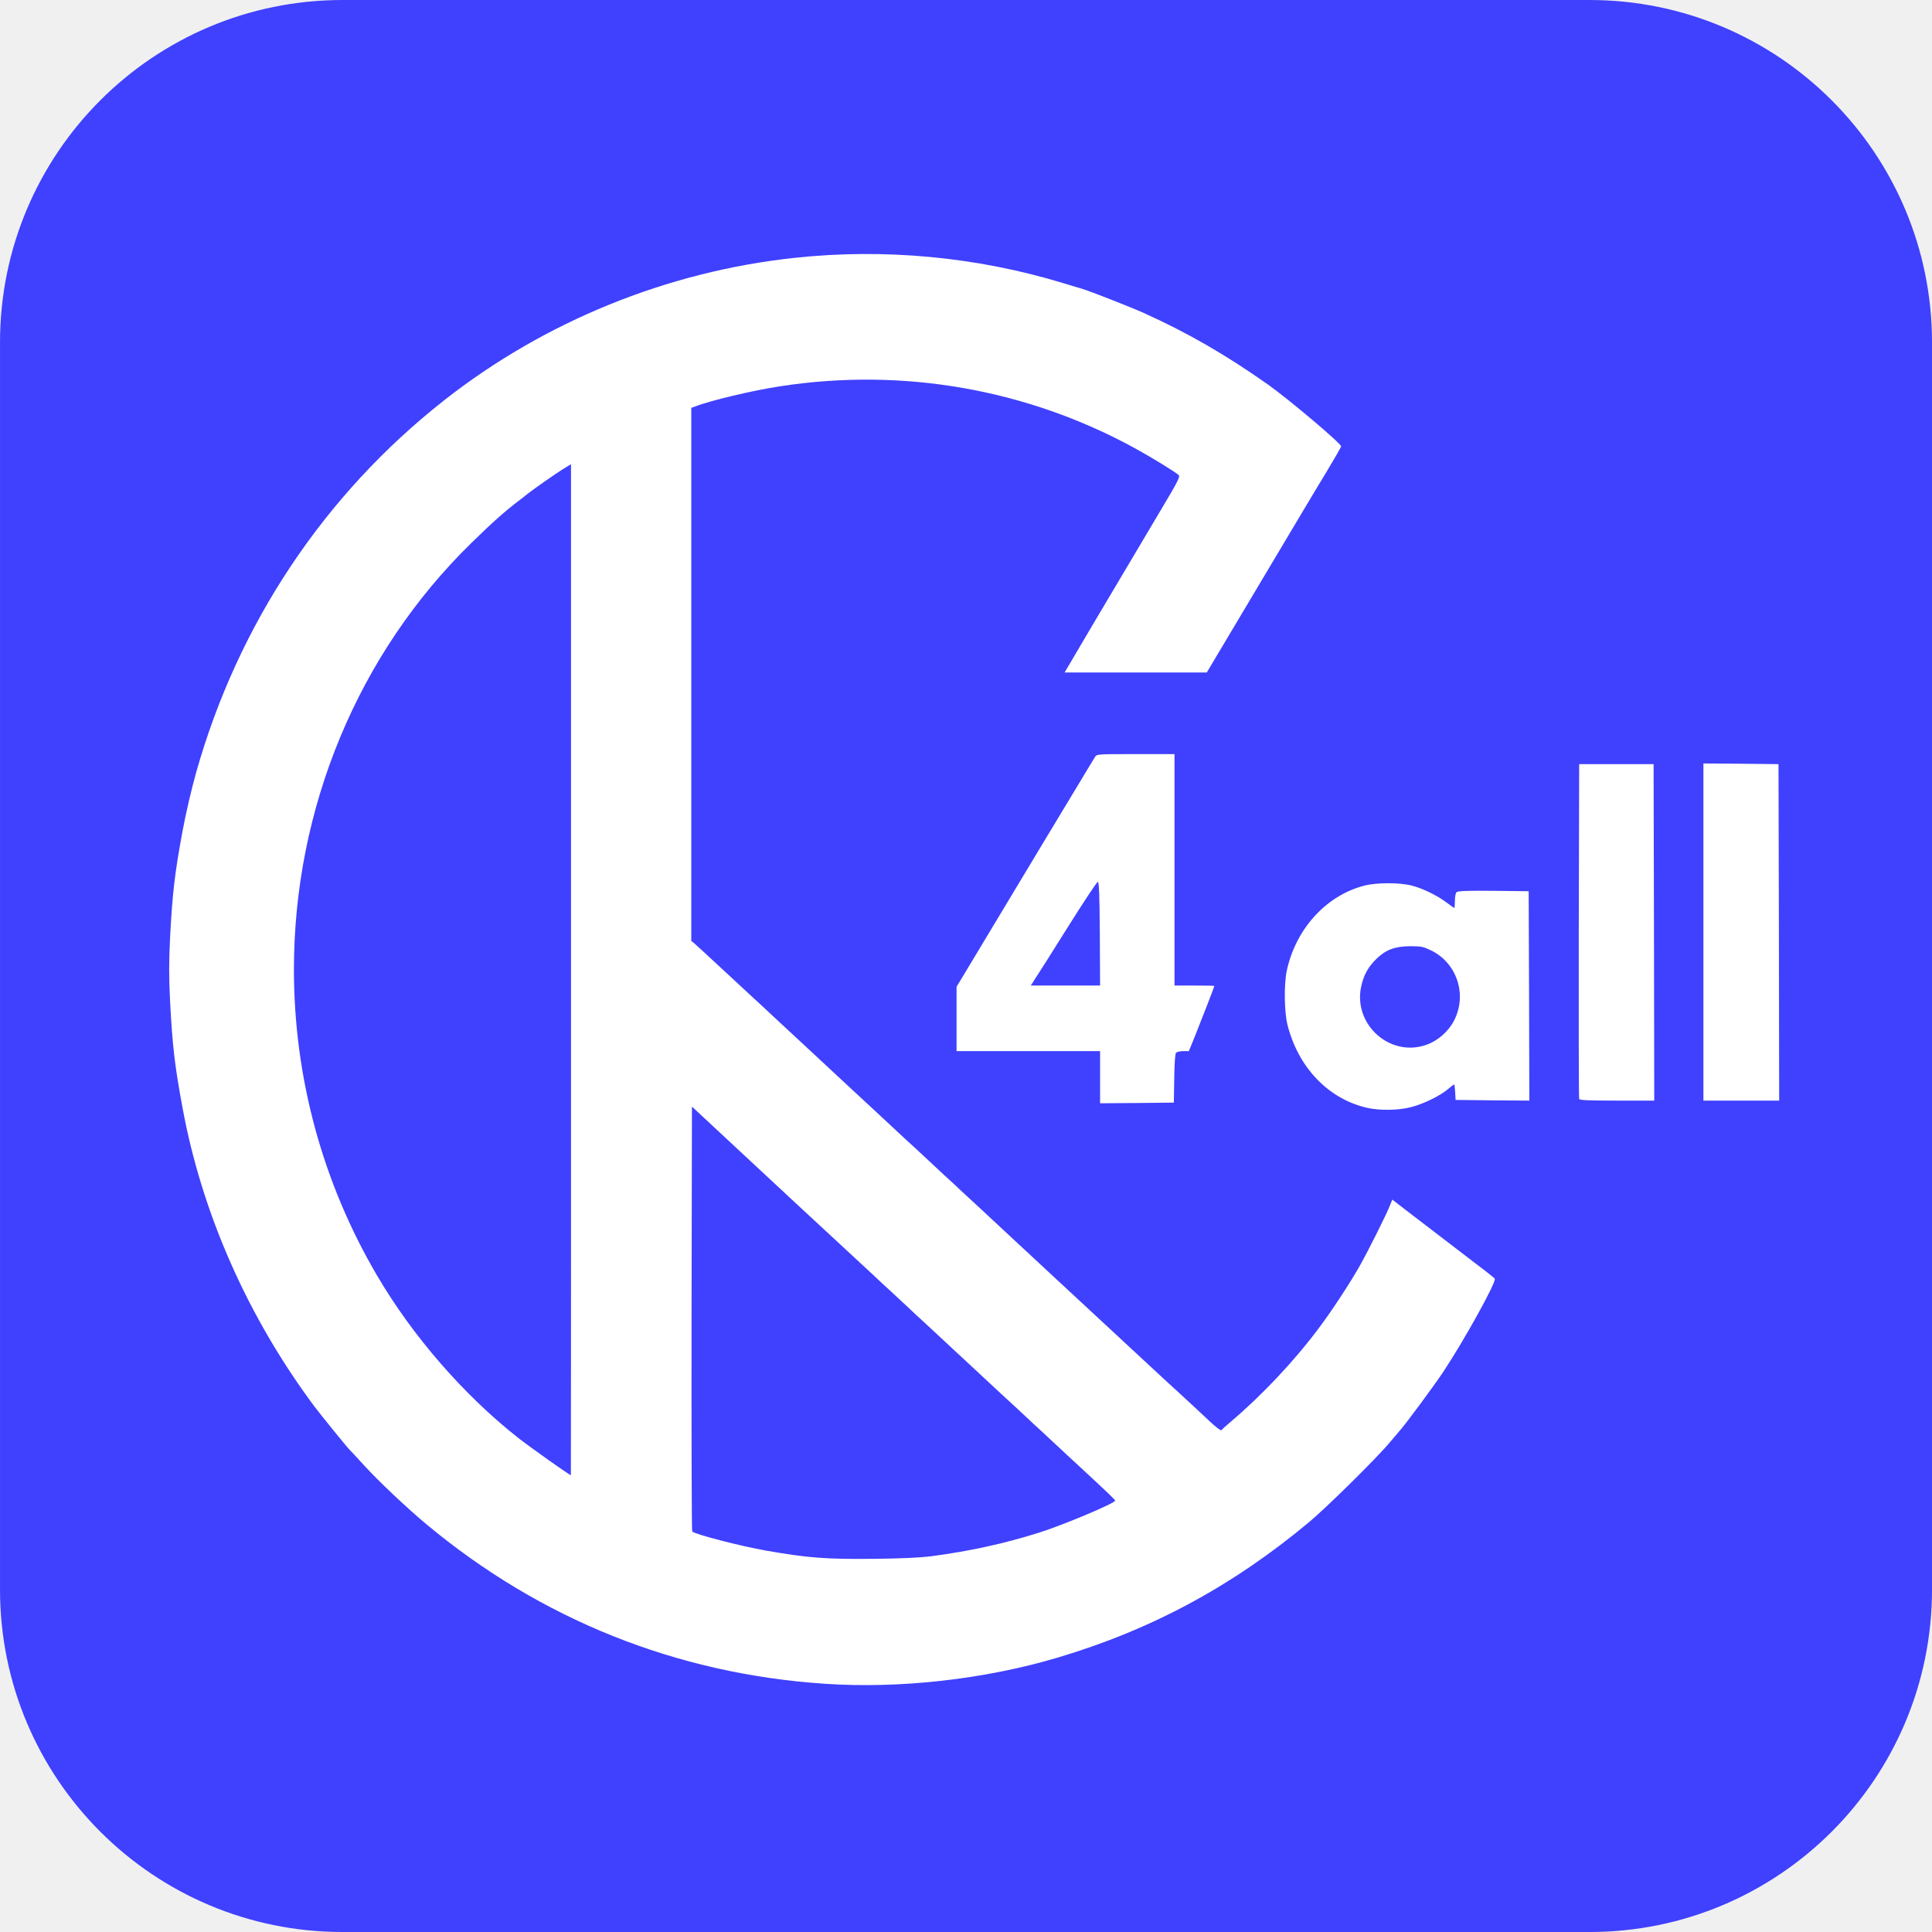
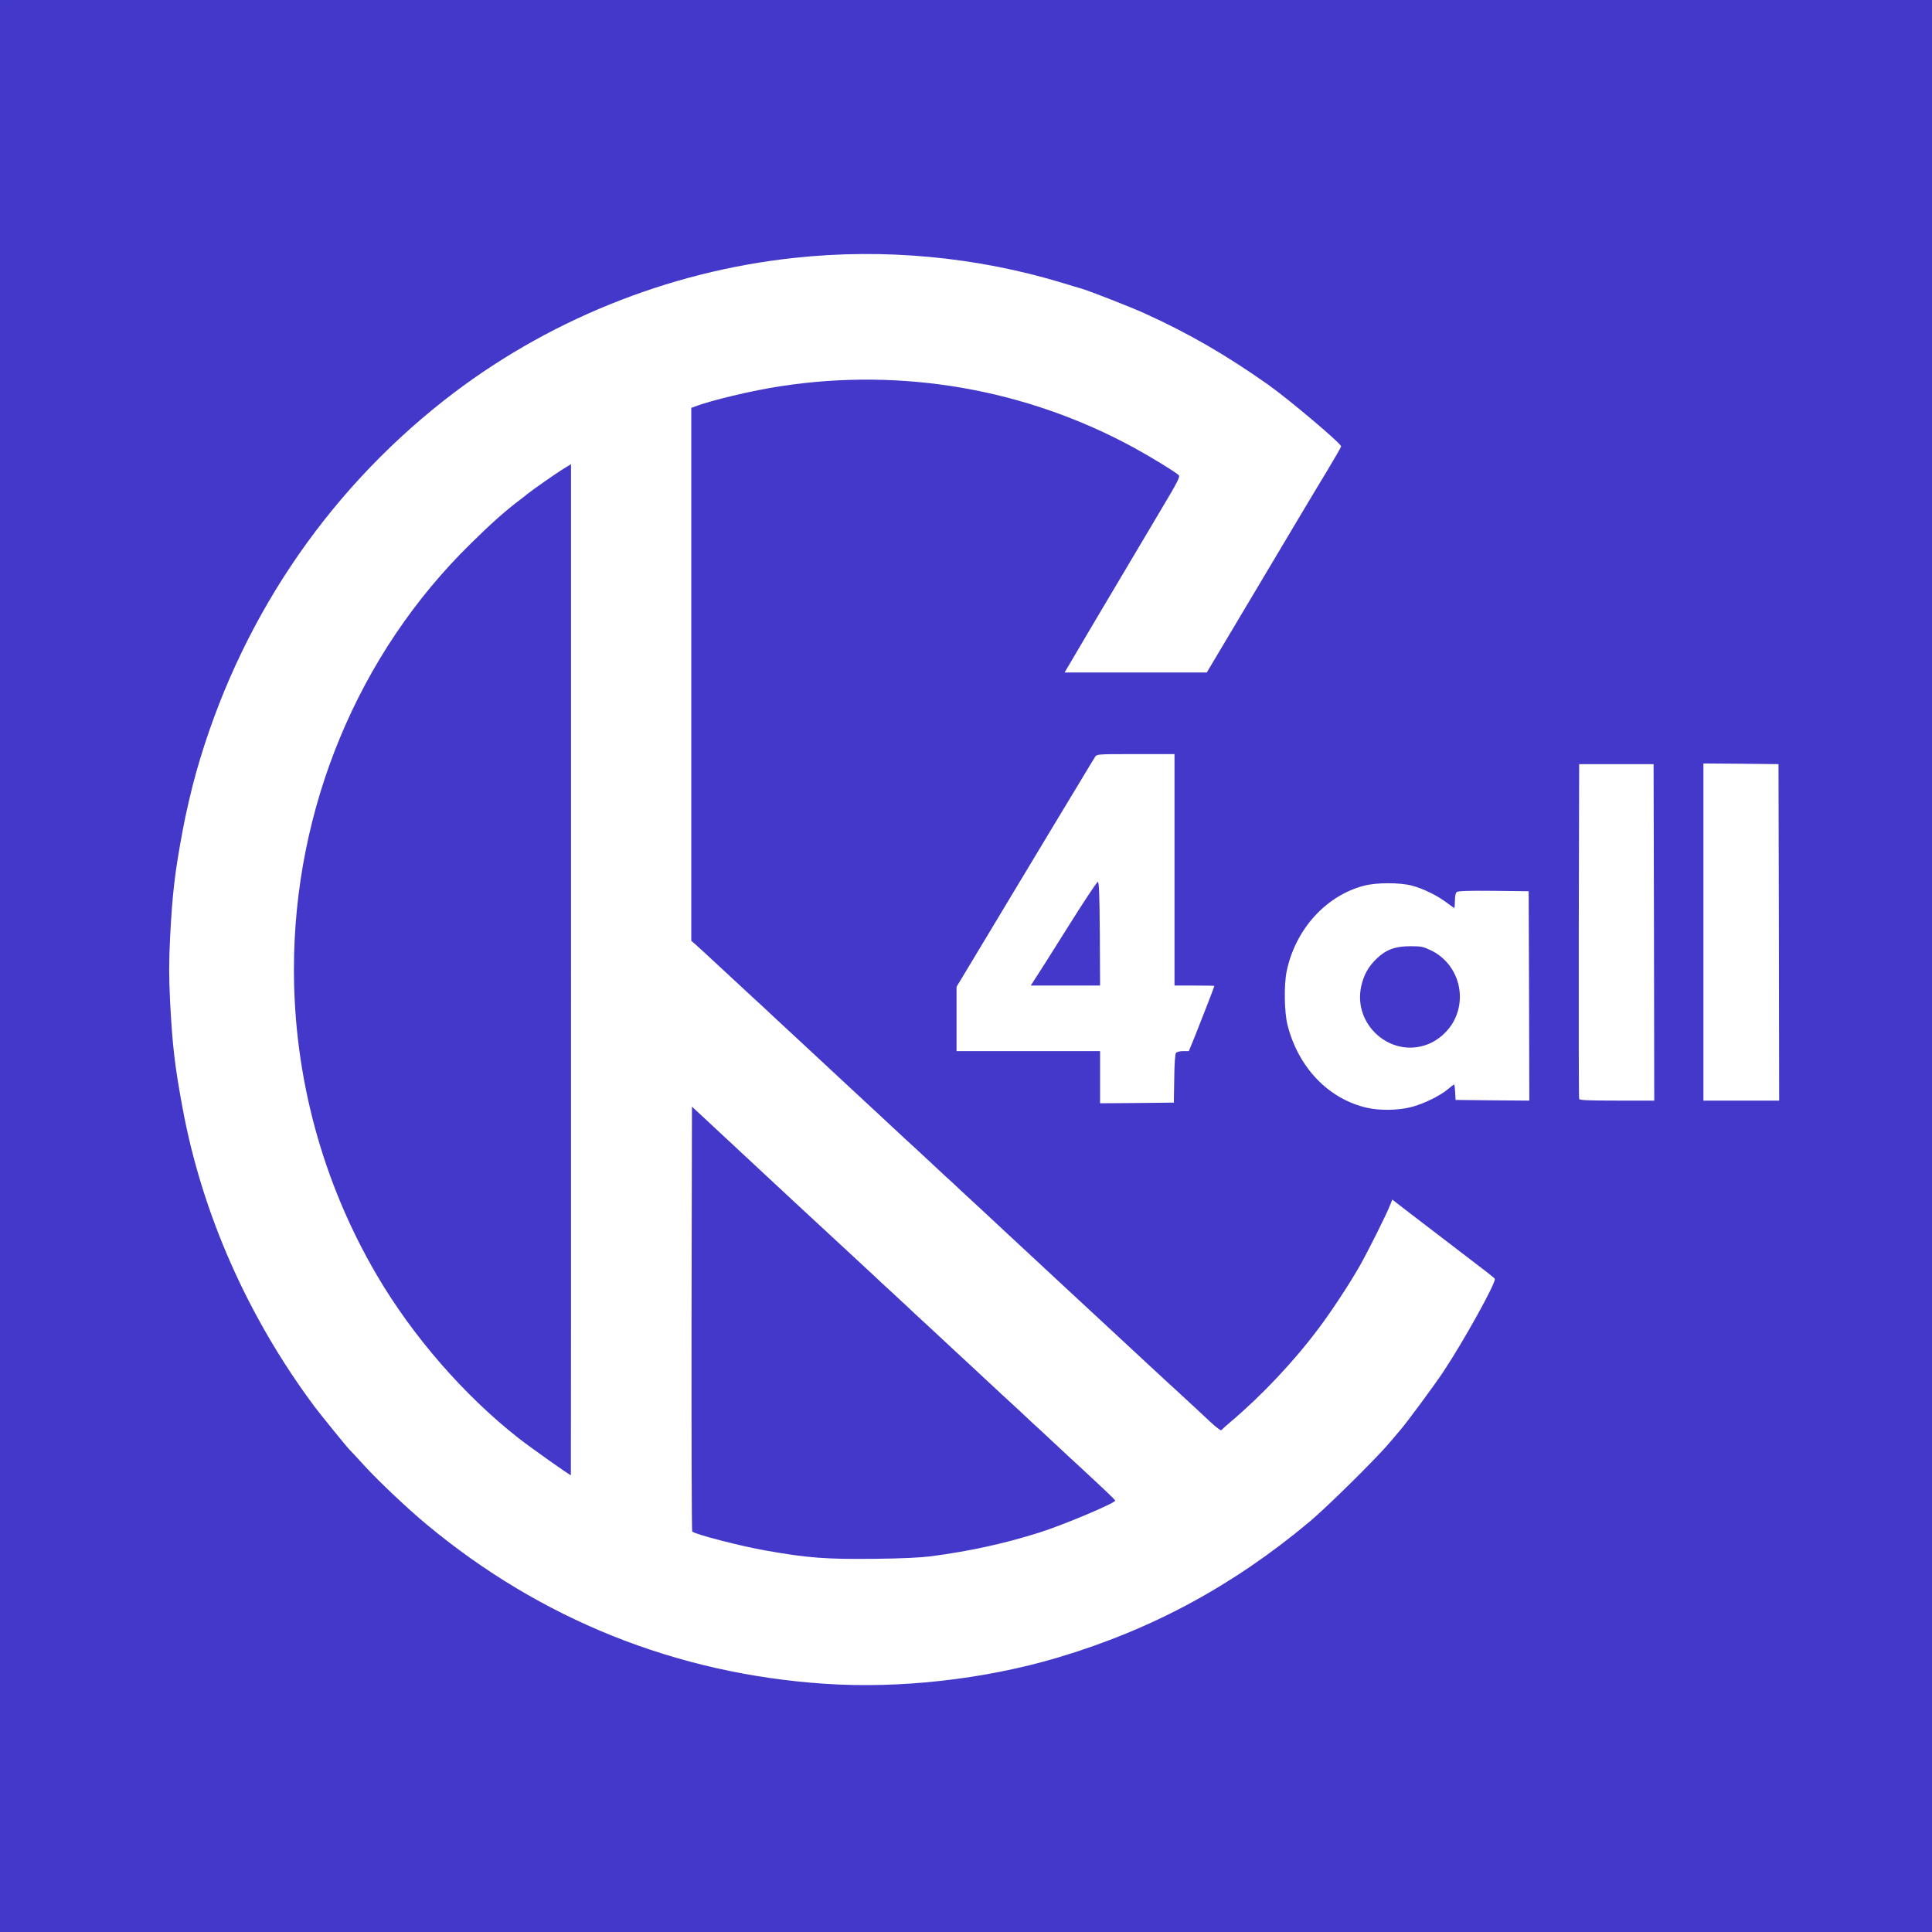
<svg xmlns="http://www.w3.org/2000/svg" width="79.375mm" height="79.375mm" viewBox="0 0 79.375 79.375" version="1.1" id="svg1" xml:space="preserve">
  <defs id="defs1" />
  <g id="layer1" transform="translate(-52.91667,-52.91667)">
-     <rect style="fill:#4040ff;fill-opacity:1;stroke-width:0.268" id="rect1" width="79.375" height="79.375" x="52.917" y="52.917" ry="14.07" />
+     <rect style="fill:#4338ca;fill-opacity:1;stroke-width:0.268" id="rect1" width="79.375" height="79.375" x="52.917" y="52.917" ry="0" />
    <g id="layer101" fill="#000000" stroke="none" style="fill:#007dcb;fill-opacity:1" transform="matrix(0.00606927,0,0,0.00605437,55.50821,59.03032)">
      <path d="M 5156.537,10416.097 C 4151.694,10348.916 3232.313,9979.421 2458.666,9333.031 2334.522,9229.536 2140.211,9046.15 2043.055,8939.932 1989.079,8880.922 1943.2,8830.99 1939.602,8828.266 1924.309,8813.741 1746.19,8594.041 1701.211,8534.123 1250.516,7927.679 940.157,7224.096 808.817,6508.71 c -53.076,-286.881 -68.369,-417.611 -84.561,-724.464 -8.096,-169.768 -8.096,-260.553 0,-431.229 16.193,-305.945 31.486,-436.676 84.561,-723.557 19.791,-109.85 61.172,-287.788 91.758,-396.73 C 1184.846,3223.201 1766.881,2347.126 2580.11,1706.183 3259.301,1171.46 4089.623,832.832 4949.631,740.231 c 609.023,-66.273 1236.937,-7.263 1821.67,171.584 52.176,16.341 107.951,32.683 124.143,37.222 59.373,18.157 332.848,125.283 424.607,167.044 297.764,135.27 551.449,282.341 836.619,483.884 143.935,102.587 494.775,399.454 494.775,419.427 0,4.539 -44.98,82.614 -99.855,174.307 -55.775,90.785 -259.982,434.86 -455.193,763.502 l -354.438,596.457 h -481.281 -481.281 l 25.189,-42.669 c 21.59,-38.13 215.902,-367.679 634.211,-1073.079 104.353,-175.215 124.144,-213.345 113.348,-223.331 -22.49,-21.788 -182.617,-119.836 -299.563,-184.293 -729.568,-399.454 -1567.086,-546.526 -2394.709,-419.427 -188.014,28.143 -479.482,98.048 -580.236,137.993 l -25.189,9.079 V 3566.368 5374.805 l 20.691,17.249 c 10.795,9.079 90.859,82.614 177.219,163.413 86.361,80.799 188.014,174.307 224.898,208.805 36.883,33.59 93.557,86.246 125.943,117.113 32.385,30.867 105.252,98.048 161.926,150.703 56.674,52.655 109.75,101.679 116.947,108.942 7.197,7.263 60.273,56.287 116.947,108.942 56.674,52.655 109.75,101.679 116.947,108.942 7.197,7.263 60.273,56.287 116.947,108.942 56.674,52.655 129.541,119.836 161.926,150.703 57.574,54.471 165.525,154.334 185.316,171.584 5.397,5.447 54.875,51.747 110.65,103.495 54.875,51.747 109.75,102.587 120.545,111.665 10.795,9.986 40.481,37.222 64.77,60.826 25.189,23.604 93.557,87.154 152.93,141.625 59.373,55.379 114.248,106.218 121.445,113.481 7.197,7.263 60.273,56.287 116.947,108.942 56.674,52.655 109.75,101.679 116.947,108.942 7.197,7.263 60.273,56.287 116.947,108.942 56.674,52.655 129.541,119.836 161.926,150.703 32.385,29.959 82.762,77.167 112.449,104.403 51.277,48.116 178.119,165.229 413.812,384.928 59.373,54.471 129.541,120.744 157.428,145.256 71.967,66.273 139.436,128.915 219.5,204.266 38.682,36.314 72.867,62.642 76.465,58.102 2.699,-4.539 31.486,-30.867 63.871,-58.102 208.705,-177.031 429.104,-411.256 591.93,-630.048 85.461,-112.573 211.404,-305.038 278.873,-423.966 56.674,-99.864 186.215,-358.601 208.705,-419.427 l 13.494,-33.59 85.461,66.273 c 46.779,36.314 170.922,130.73 274.375,210.621 304.961,233.317 328.351,251.475 333.748,260.553 12.595,19.973 -209.604,422.15 -349.94,633.679 -58.473,88.061 -253.685,353.154 -291.467,394.915 -8.996,9.986 -40.481,47.208 -69.268,81.707 -89.059,107.126 -426.406,440.307 -544.252,539.263 -518.164,433.952 -1067.814,731.727 -1705.623,921.468 -493.875,147.072 -1066.914,211.529 -1574.283,177.031 z m 719.672,-865.182 c 263.58,-35.406 489.377,-84.43 728.668,-159.782 157.428,-49.024 517.264,-200.635 517.264,-217.884 0,-5.447 -58.473,-61.734 -256.383,-245.119 -28.787,-27.235 -57.574,-53.563 -63.871,-59.01 -5.398,-4.539 -54.875,-51.747 -110.65,-103.495 -54.875,-51.747 -109.75,-102.587 -120.545,-111.665 -10.795,-9.986 -39.582,-37.222 -64.77,-60.826 -24.289,-23.604 -93.557,-87.154 -152.93,-141.625 -59.373,-55.379 -114.248,-106.218 -121.445,-113.481 -7.197,-7.263 -60.273,-56.287 -116.947,-108.942 -56.674,-52.655 -129.541,-119.836 -161.926,-150.703 -32.385,-29.959 -84.561,-78.983 -116.947,-108.942 -32.385,-29.051 -84.561,-78.075 -116.947,-108.942 -32.385,-29.959 -84.561,-78.983 -116.947,-108.942 -32.385,-29.051 -84.561,-78.075 -116.947,-108.942 -32.385,-29.959 -82.762,-77.167 -112.449,-104.403 C 5130.449,7313.973 4822.789,7028 4778.709,6986.239 c -29.686,-28.143 -104.352,-98.048 -166.424,-155.242 -62.072,-57.194 -136.738,-127.099 -166.424,-155.242 -29.686,-27.235 -84.561,-78.983 -121.445,-113.481 l -67.469,-62.642 -2.699,1438.034 c -0.9,791.645 0.9,1441.666 4.498,1445.297 21.59,19.973 330.15,99.864 501.971,129.822 284.271,49.932 404.816,59.01 733.166,55.379 182.617,-1.816 310.359,-8.171 382.326,-17.249 z M 3438.319,5570.901 V 2140.136 l -54.875,33.59 c -55.775,35.406 -197.01,134.362 -238.391,167.044 -12.594,10.894 -36.883,29.051 -53.076,41.761 -96.256,72.628 -186.215,152.519 -331.049,295.051 -763.752,748.976 -1198.254,1797.543 -1198.254,2891.502 0,731.727 193.412,1445.297 561.344,2074.437 241.99,413.98 590.131,815.249 958.963,1105.761 80.064,62.642 345.443,251.475 354.438,251.475 0.9,0 0.9,-1543.345 0.9,-3429.857 z" id="path2" style="fill:#ffffff;fill-opacity:1;stroke-width:0.904" />
      <path d="m 8831.526,6508.722 c -263.58,-58.102 -470.486,-273.263 -543.352,-564.683 -21.59,-87.154 -24.289,-270.539 -5.398,-363.14 59.373,-284.157 264.479,-512.027 522.662,-580.116 83.662,-22.696 246.488,-22.696 328.351,0 74.666,19.973 170.922,68.089 232.094,114.389 26.088,19.973 49.477,36.314 51.277,36.314 2.699,0 4.498,-21.788 4.498,-49.024 0,-29.959 4.498,-52.655 12.594,-59.01 8.096,-7.263 81.863,-9.986 249.187,-8.171 l 237.491,2.724 2.699,710.846 1.799,709.939 -249.186,-1.816 -250.086,-2.724 -2.699,-51.748 c -1.799,-29.051 -4.498,-52.655 -7.197,-52.655 -2.699,0 -21.59,13.618 -41.381,30.867 -52.176,45.392 -171.822,103.495 -254.584,123.468 -83.662,20.881 -206.006,22.696 -288.768,4.539 z m 396.719,-428.505 c 78.264,-27.235 151.131,-91.693 188.914,-167.044 88.16,-174.307 17.992,-387.652 -155.629,-472.99 -54.875,-26.328 -67.469,-29.051 -141.236,-29.051 -102.553,0 -165.525,23.604 -227.596,83.522 -58.473,56.287 -89.059,112.573 -106.152,192.464 -53.076,256.922 197.01,480.253 441.699,393.099 z" id="path4" style="fill:#ffffff;fill-opacity:1;stroke-width:0.904" />
      <path d="m 7019.751,6299.917 v -177.031 h -485.779 -485.779 v -218.792 -217.884 l 42.281,-69.904 c 83.662,-138.901 321.154,-535.631 385.025,-641.85 35.984,-59.918 123.244,-205.174 193.412,-322.287 71.068,-117.113 167.324,-278.71 215.902,-358.601 47.678,-79.891 92.658,-154.334 99.855,-165.229 12.594,-20.881 12.594,-20.881 275.275,-20.881 h 263.58 v 785.29 785.29 h 134.939 c 74.666,0 134.939,0.908 134.939,2.724 0,4.539 -83.662,220.607 -129.541,335.904 l -43.18,106.218 h -38.682 c -20.691,0 -42.281,5.447 -48.578,11.802 -5.398,7.263 -10.795,73.536 -11.695,175.215 l -2.699,162.505 -249.186,2.724 -250.086,1.816 z m -1.799,-973.215 c -1.799,-270.539 -5.398,-352.246 -13.494,-352.246 -6.297,0 -98.055,138.901 -204.207,308.669 -106.152,169.768 -198.809,316.84 -206.006,326.826 -6.297,9.986 -19.791,29.051 -27.887,43.577 l -16.193,24.512 h 234.793 234.793 z" id="path6" style="fill:#ffffff;fill-opacity:1;stroke-width:0.904" />
      <path d="m 10262.774,6447.896 c -2.699,-6.355 -3.599,-520.198 -2.699,-1142.075 l 2.699,-1130.273 h 251.885 251.885 l 2.699,1142.075 1.799,1141.167 h -251.885 c -193.412,0 -253.685,-2.724 -256.383,-10.894 z" id="path8" style="fill:#ffffff;fill-opacity:1;stroke-width:0.904" />
      <path d="m 11103.891,5314.899 v -1143.891 l 254.584,1.816 253.684,2.724 2.699,1142.075 1.799,1141.167 h -256.383 -256.383 z" id="path10" style="fill:#ffffff;fill-opacity:1;stroke-width:0.904" />
    </g>
  </g>
</svg>
